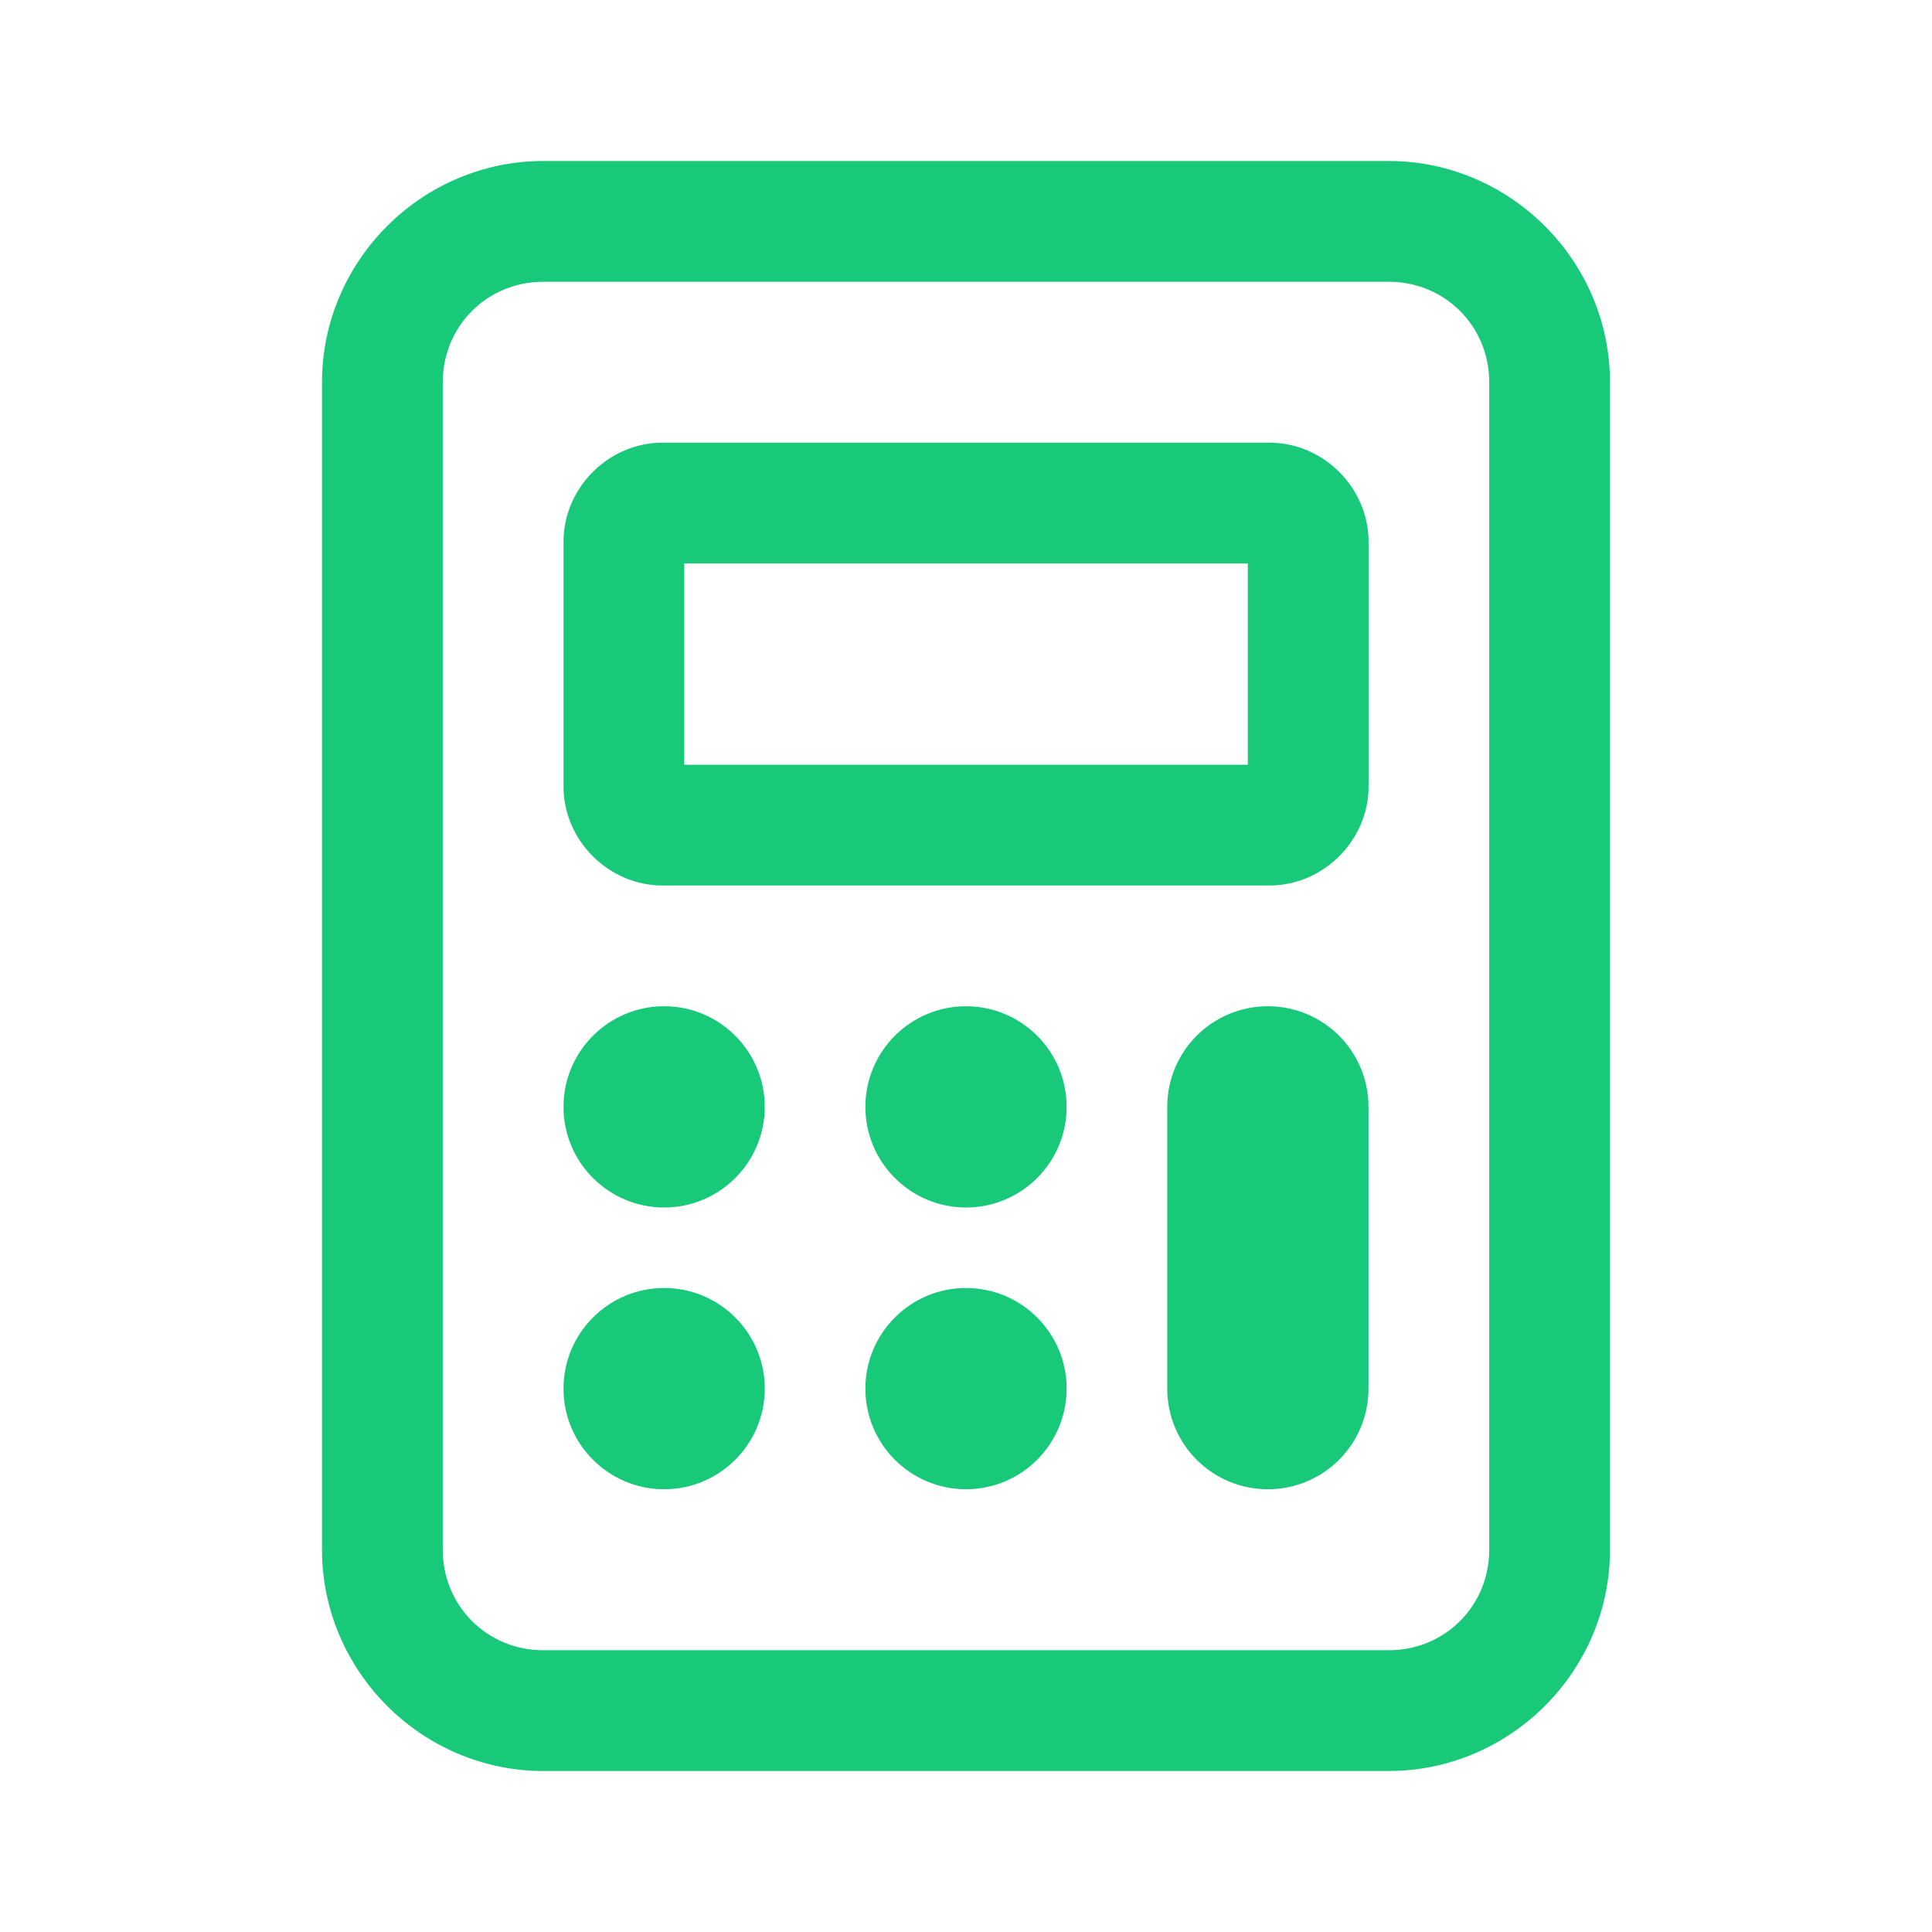
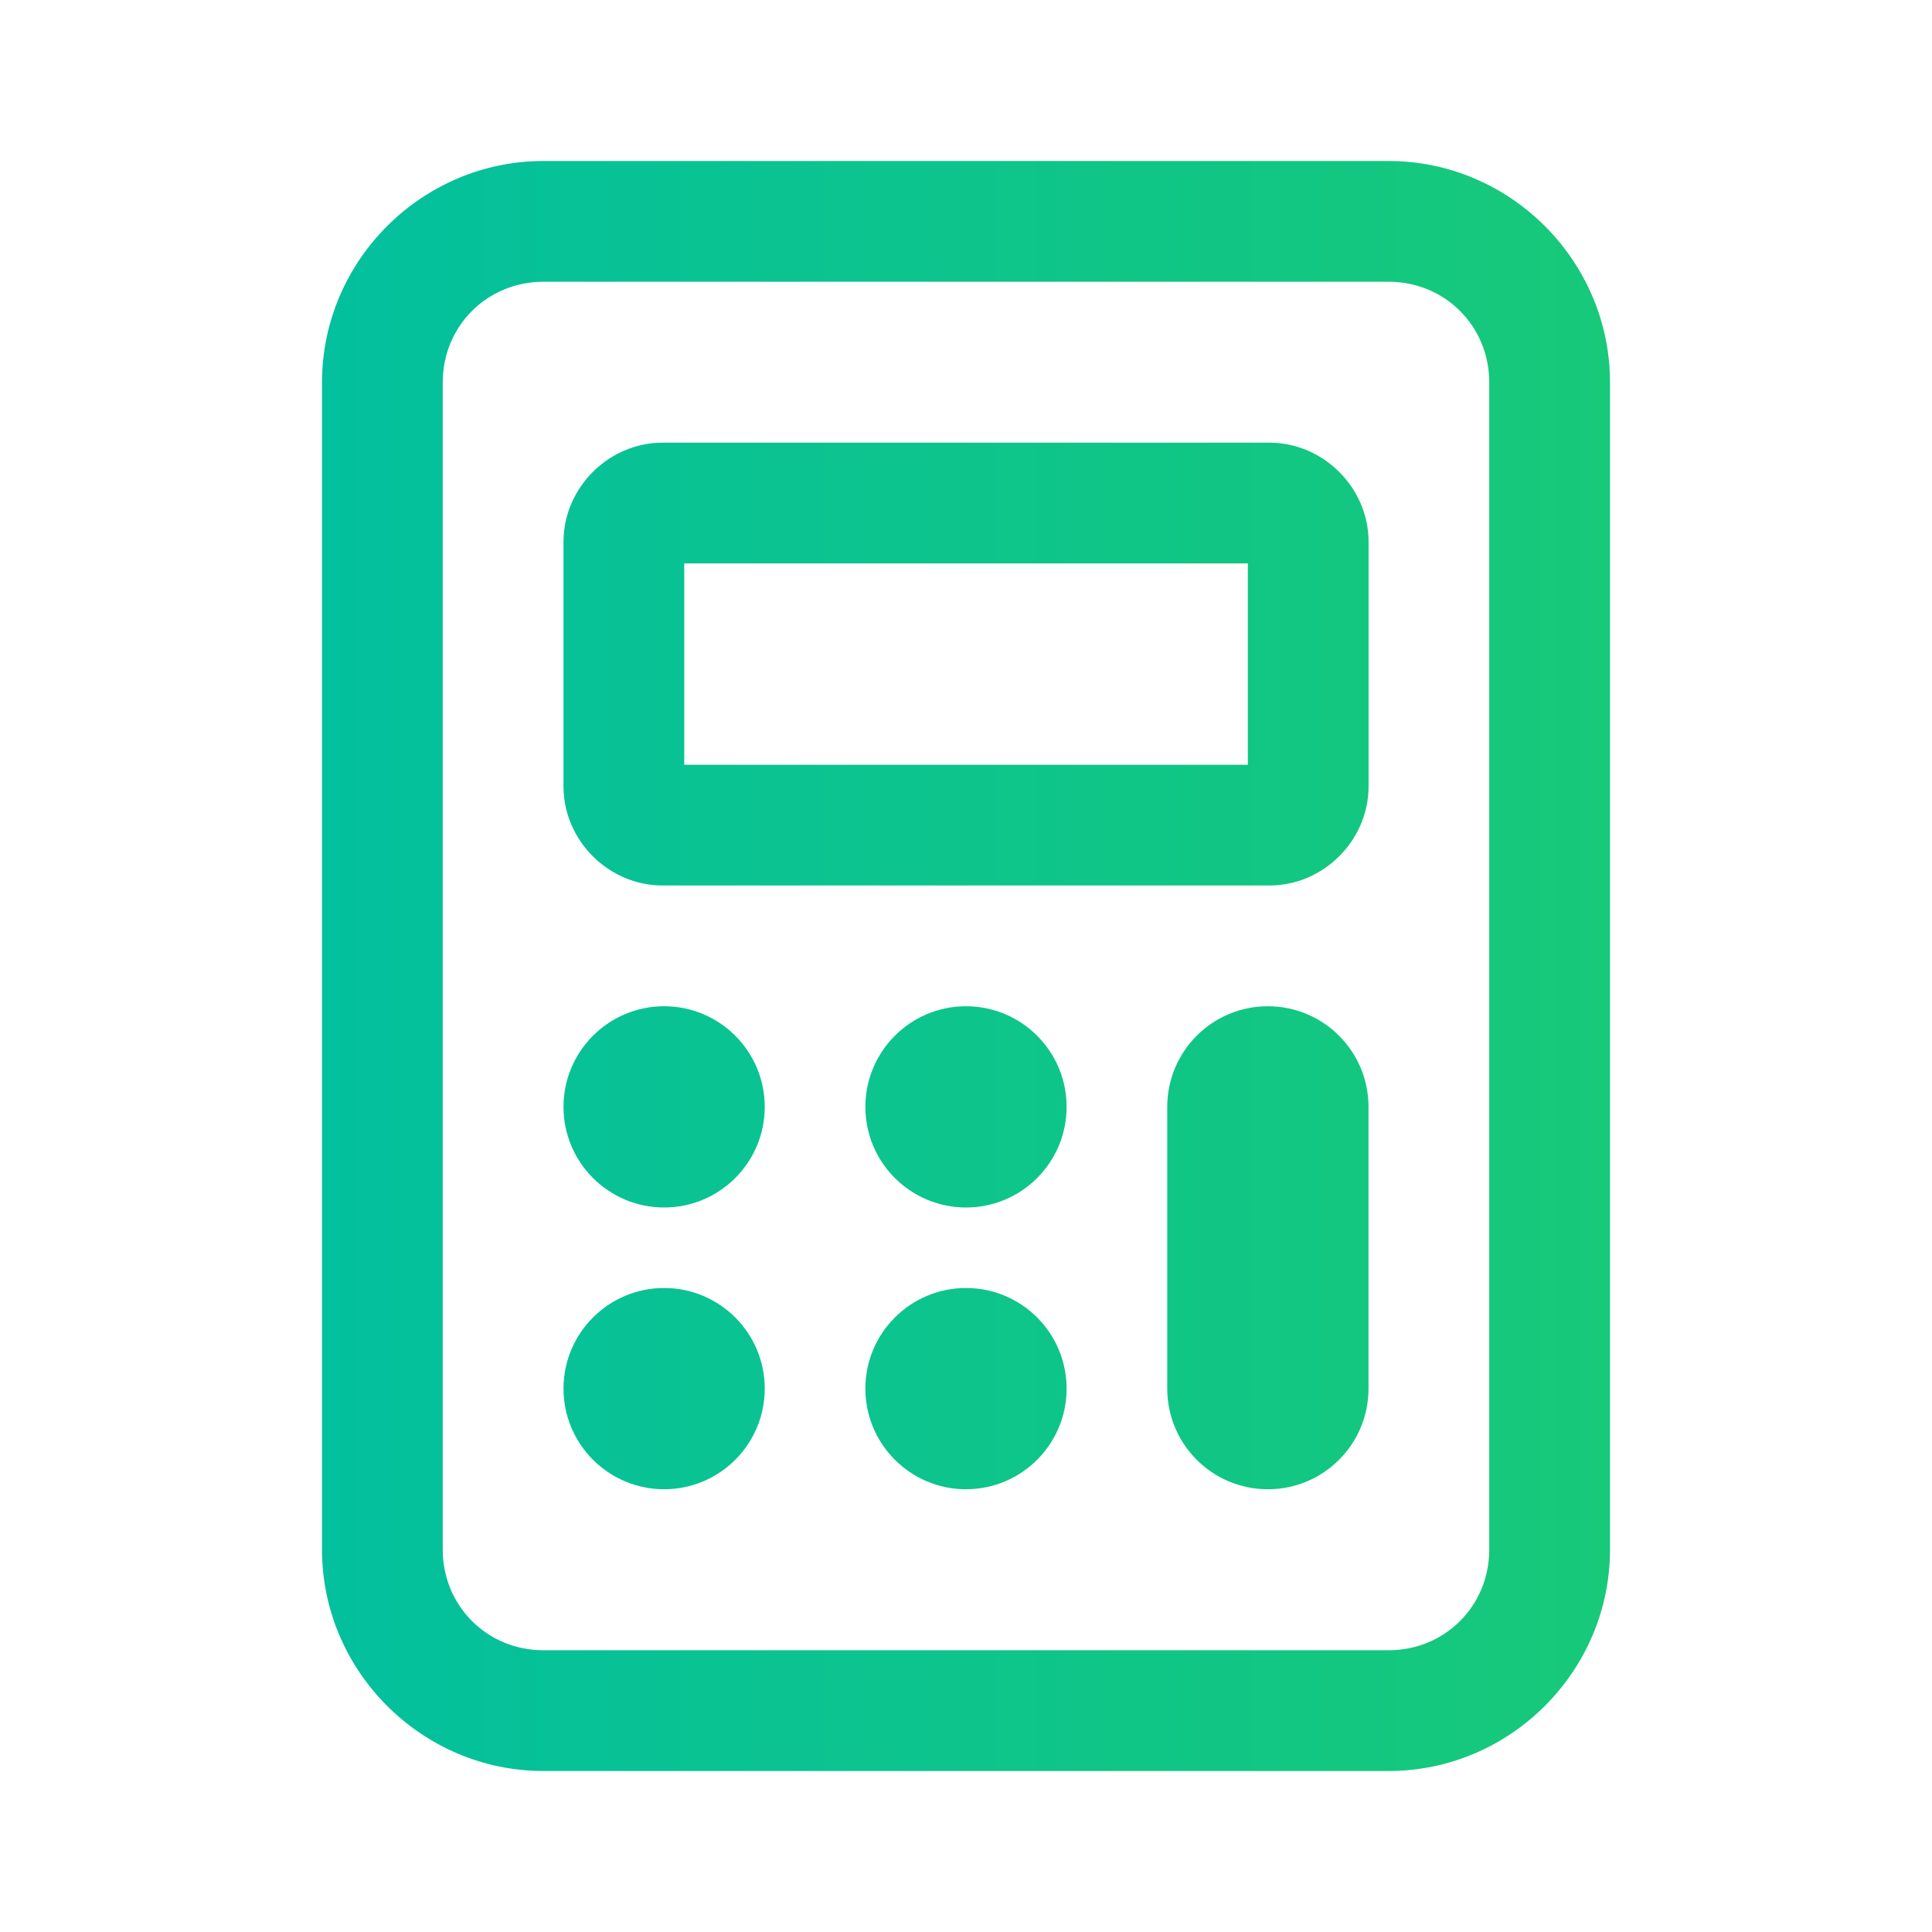
<svg xmlns="http://www.w3.org/2000/svg" width="24" height="24" viewBox="0 0 24 24" fill="none">
-   <path d="M6.75 2C5.24 2 4 3.24 4 4.75V19.25C4 20.76 5.24 22 6.75 22H17.25C18.76 22 20 20.76 20 19.25V4.75C20 3.24 18.76 2 17.25 2H6.75ZM6.75 3.5H17.25C17.949 3.5 18.5 4.051 18.5 4.75V19.25C18.5 19.949 17.949 20.5 17.25 20.5H6.75C6.051 20.5 5.5 19.949 5.5 19.25V4.75C5.5 4.051 6.051 3.5 6.75 3.5ZM8.23 5.499C7.56 5.499 7 6.06 7 6.73V9.77C7 10.44 7.56 11 8.23 11H15.77C16.44 11 17 10.44 17.001 9.771V6.73C17.001 6.06 16.44 5.499 15.77 5.499H8.23ZM8.5 6.999H15.501V9.5H8.5V6.999ZM8.25 12.5C7.56 12.5 7 13.06 7 13.75C7 14.44 7.56 15 8.25 15C8.94 15 9.5 14.44 9.5 13.75C9.5 13.06 8.94 12.5 8.25 12.5ZM12 12.5C11.31 12.5 10.75 13.06 10.75 13.75C10.75 14.44 11.31 15 12 15C12.69 15 13.25 14.44 13.25 13.75C13.25 13.06 12.69 12.5 12 12.5ZM15.75 12.5C15.059 12.5 14.5 13.059 14.5 13.75V17.25C14.5 17.941 15.059 18.5 15.75 18.5C16.441 18.5 17 17.941 17 17.25V13.75C17 13.059 16.441 12.5 15.75 12.5ZM8.25 16C7.56 16 7 16.56 7 17.25C7 17.94 7.56 18.5 8.25 18.5C8.94 18.5 9.5 17.94 9.5 17.25C9.5 16.56 8.94 16 8.25 16ZM12 16C11.31 16 10.75 16.56 10.75 17.25C10.75 17.94 11.31 18.5 12 18.5C12.69 18.5 13.25 17.94 13.25 17.25C13.25 16.56 12.69 16 12 16Z" fill="#17C979" />
+   <path d="M6.75 2C5.24 2 4 3.24 4 4.75V19.25C4 20.76 5.24 22 6.75 22H17.25C18.76 22 20 20.76 20 19.25V4.75C20 3.24 18.76 2 17.25 2H6.75ZM6.75 3.5H17.25C17.949 3.5 18.5 4.051 18.5 4.75V19.25C18.5 19.949 17.949 20.5 17.25 20.5H6.75C6.051 20.5 5.5 19.949 5.5 19.25V4.75C5.5 4.051 6.051 3.5 6.75 3.5ZM8.23 5.499C7.56 5.499 7 6.06 7 6.73V9.77C7 10.44 7.56 11 8.23 11H15.77C16.44 11 17 10.44 17.001 9.771V6.73C17.001 6.06 16.44 5.499 15.77 5.499H8.23ZM8.5 6.999H15.501V9.5H8.5V6.999ZM8.25 12.5C7.56 12.5 7 13.06 7 13.75C7 14.44 7.56 15 8.25 15C8.94 15 9.5 14.44 9.5 13.75C9.5 13.06 8.94 12.5 8.25 12.5ZM12 12.5C11.31 12.5 10.75 13.06 10.75 13.75C10.75 14.44 11.31 15 12 15C12.69 15 13.25 14.44 13.25 13.75C13.25 13.06 12.69 12.5 12 12.5ZM15.75 12.5C15.059 12.5 14.5 13.059 14.5 13.75V17.25C14.5 17.941 15.059 18.5 15.75 18.5C16.441 18.5 17 17.941 17 17.25V13.75C17 13.059 16.441 12.5 15.75 12.5ZM8.25 16C7.56 16 7 16.56 7 17.25C7 17.94 7.56 18.5 8.25 18.5C8.94 18.5 9.5 17.94 9.5 17.25C9.5 16.56 8.94 16 8.25 16ZM12 16C11.31 16 10.75 16.56 10.75 17.25C10.75 17.94 11.31 18.5 12 18.5C12.69 18.5 13.25 17.94 13.25 17.25C13.25 16.56 12.69 16 12 16Z" fill="url(#paint0_linear_254_3101)" />
+   <defs>
+     <linearGradient id="paint0_linear_254_3101" x1="20" y1="12" x2="4" y2="12" gradientUnits="userSpaceOnUse">
+       <stop stop-color="#17C979" />
+       <stop offset="1" stop-color="#03C09E" />
+     </linearGradient>
+   </defs>
</svg>
